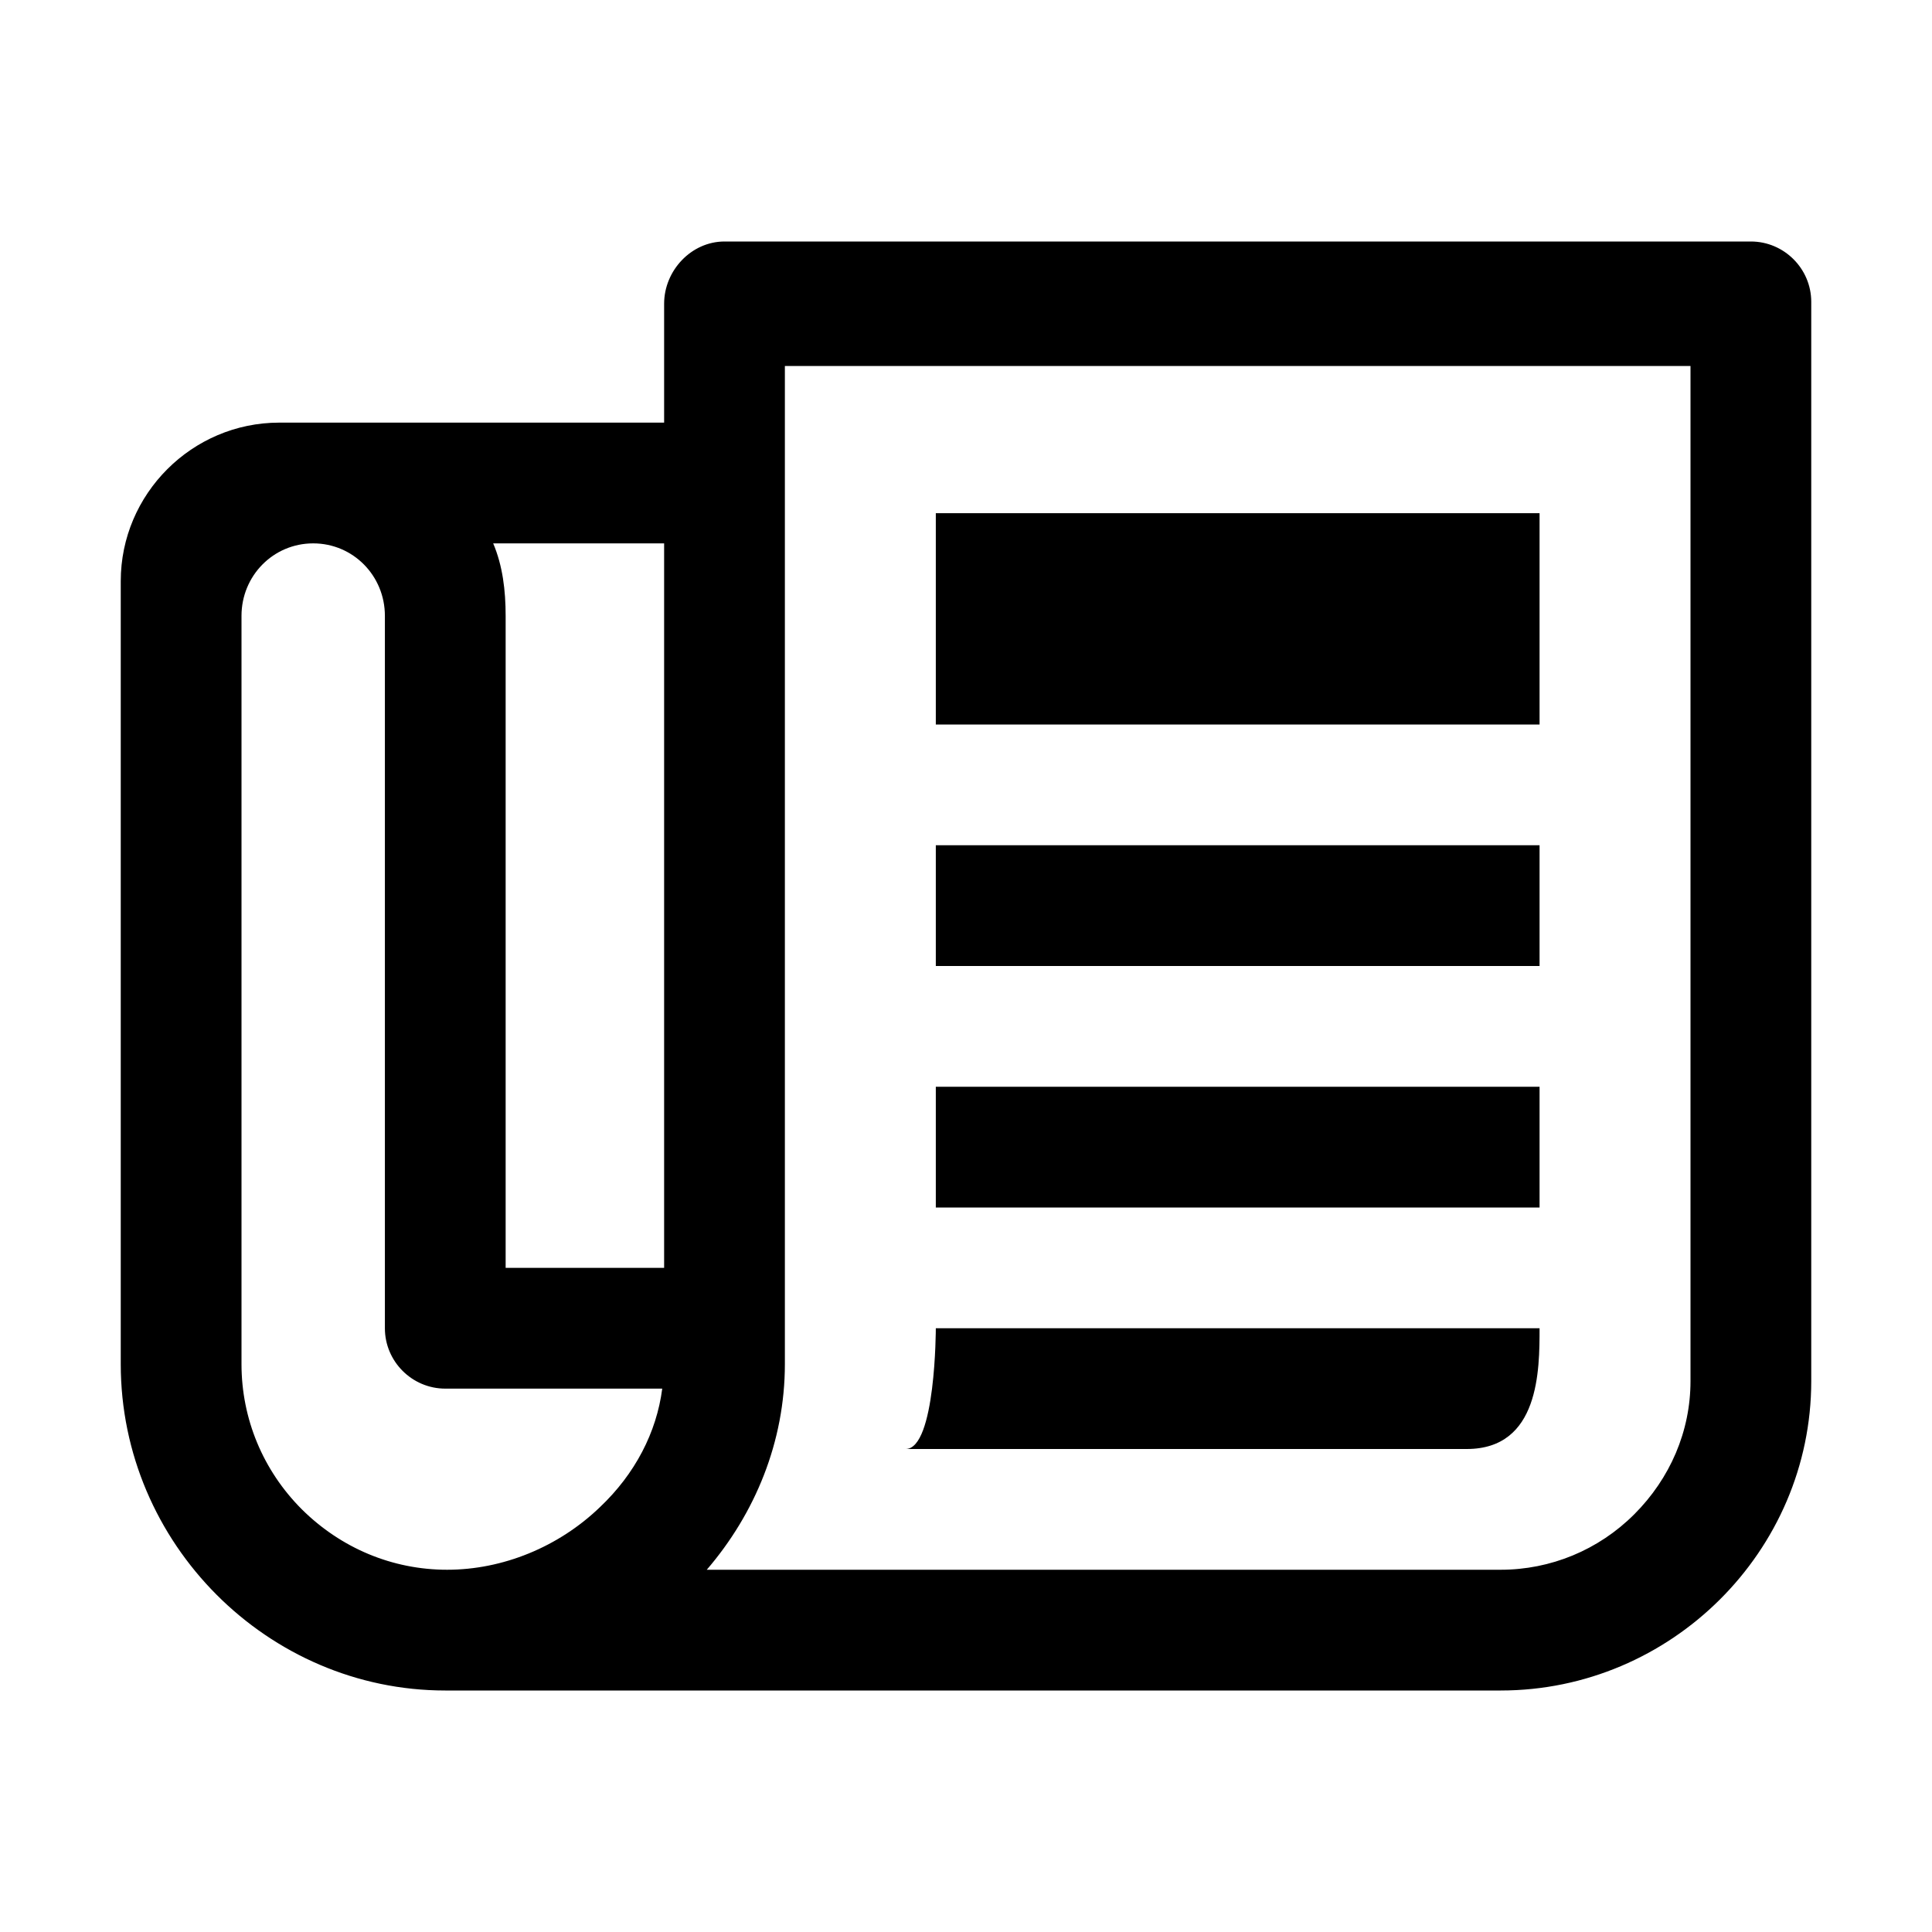
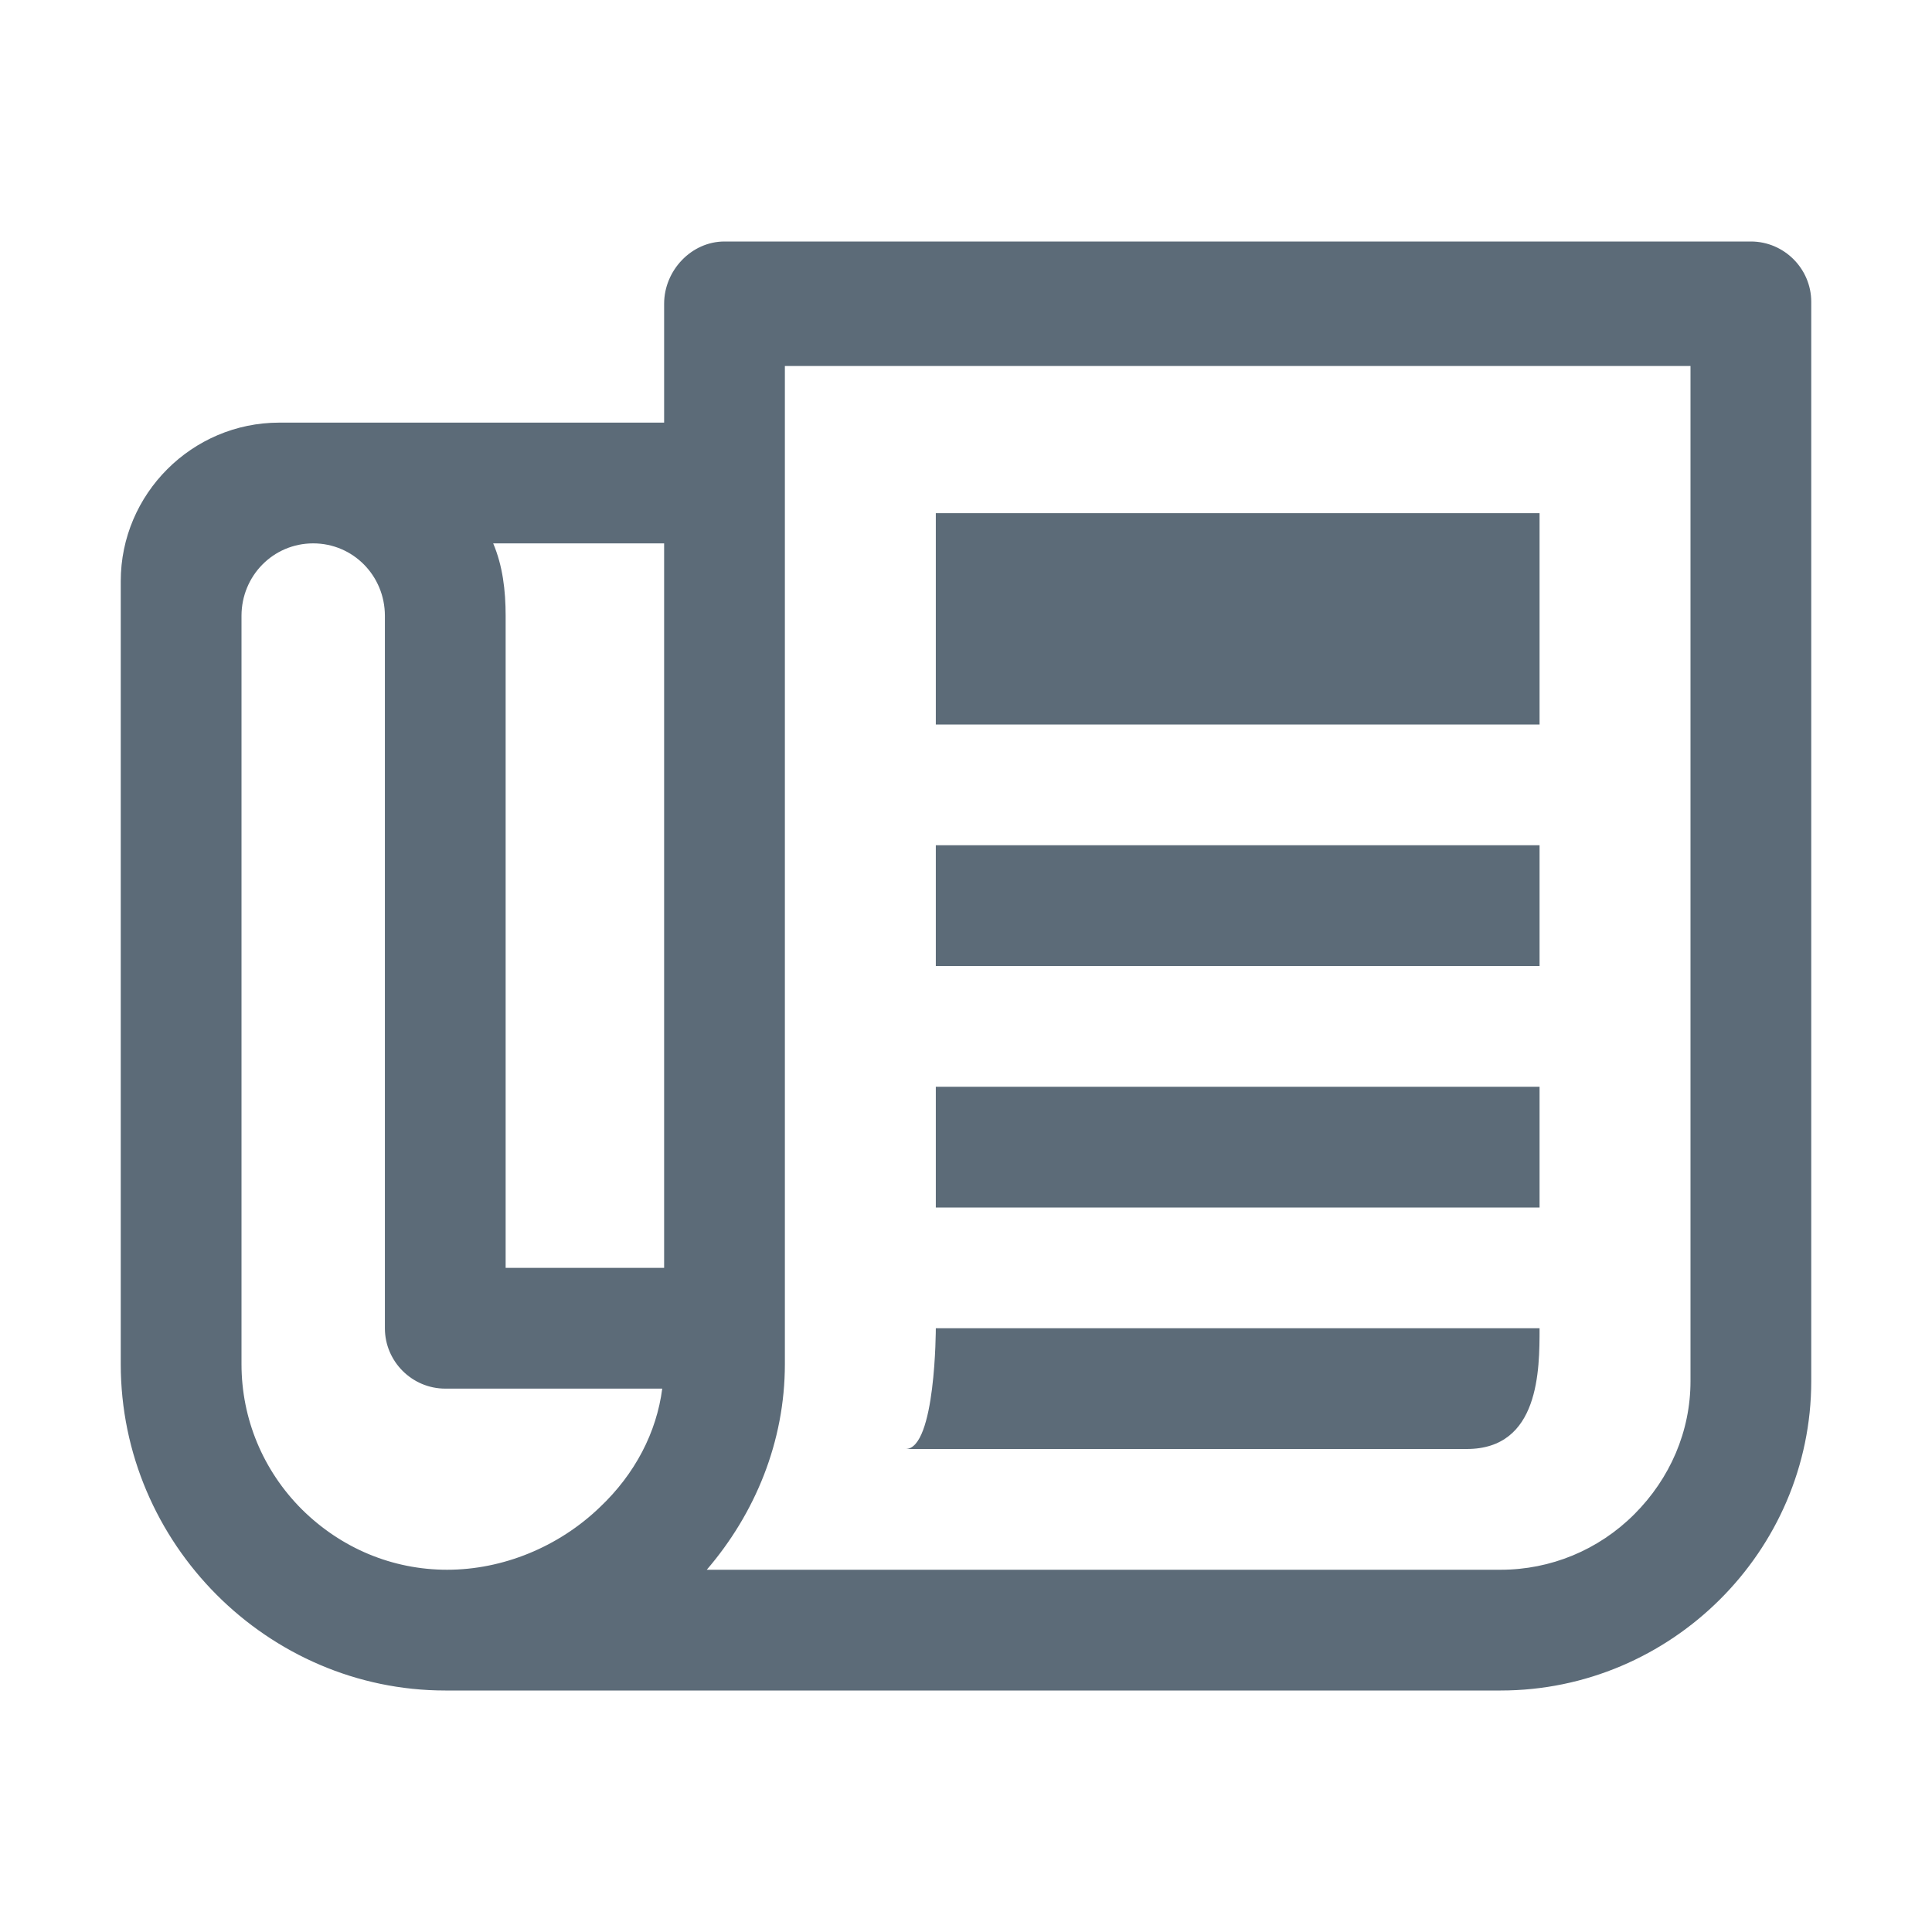
- <svg xmlns="http://www.w3.org/2000/svg" viewBox="0 0 512 512">
-   <path d="M464 64H192c-8.8 0-16 7.7-16 16.5V112H74c-23.1 0-42 18.9-42 42v207.5c0 47.6 39 86.5 86 86.5h279.7c45.1 0 82.3-36.9 82.3-82V80c0-8.8-7.2-16-16-16zm-288 80v192h-42V163.2c0-6.8-.8-13.3-3.3-19.2H176zm-17 255.4C148 410 133.2 416 118.5 416c-14.5 0-28.1-5.7-38.5-16-10.3-10.3-16-24-16-38.5V163.2c0-10.6 8.4-19.2 19-19.2s19 8.6 19 19.2V352c0 8.8 7.2 16 16 16h57.5c-1.5 11.6-7.2 22.6-16.5 31.4zM448 366c0 13.3-5.4 25.8-14.9 35.3-9.5 9.5-22.2 14.7-35.4 14.7H187.3c12.8-14.9 20.7-33.9 20.7-54.5V97h240v269z" />
-   <path d="M248 136h160v56H248zM248 224h160v32H248zM248 288h160v32H248zM408 352H248s0 32-8 32h148.7c19.3 0 19.3-21 19.3-32z" />
+ <svg xmlns="http://www.w3.org/2000/svg" version="1.1" id="Livello_1" x="0px" y="0px" viewBox="0 0 512 512" style="enable-background:new 0 0 512 512;" xml:space="preserve">
+   <style type="text/css">
+ 	.st0{fill:#5C6B78;}
+ </style>
+   <path class="st0" d="M464,64H192c-8.8,0-16,7.7-16,16.5V112H74c-23.1,0-42,18.9-42,42v207.5c0,47.6,39,86.5,86,86.5h279.7  c45.1,0,82.3-36.9,82.3-82V80C480,71.2,472.8,64,464,64z M176,144v192h-42V163.2c0-6.8-0.8-13.3-3.3-19.2H176z M159,399.4  C148,410,133.2,416,118.5,416c-14.5,0-28.1-5.7-38.5-16c-10.3-10.3-16-24-16-38.5V163.2c0-10.6,8.4-19.2,19-19.2s19,8.6,19,19.2V352  c0,8.8,7.2,16,16,16h57.5C174,379.6,168.3,390.6,159,399.4z M448,366c0,13.3-5.4,25.8-14.9,35.3S410.9,416,397.7,416H187.3  c12.8-14.9,20.7-33.9,20.7-54.5V97h240V366z" />
+   <path class="st0" d="M248,136h160v56H248V136z M248,224h160v32H248V224z M248,288h160v32H248V288z M408,352H248c0,0,0,32-8,32h148.7  C408,384,408,363,408,352z" />
</svg>
